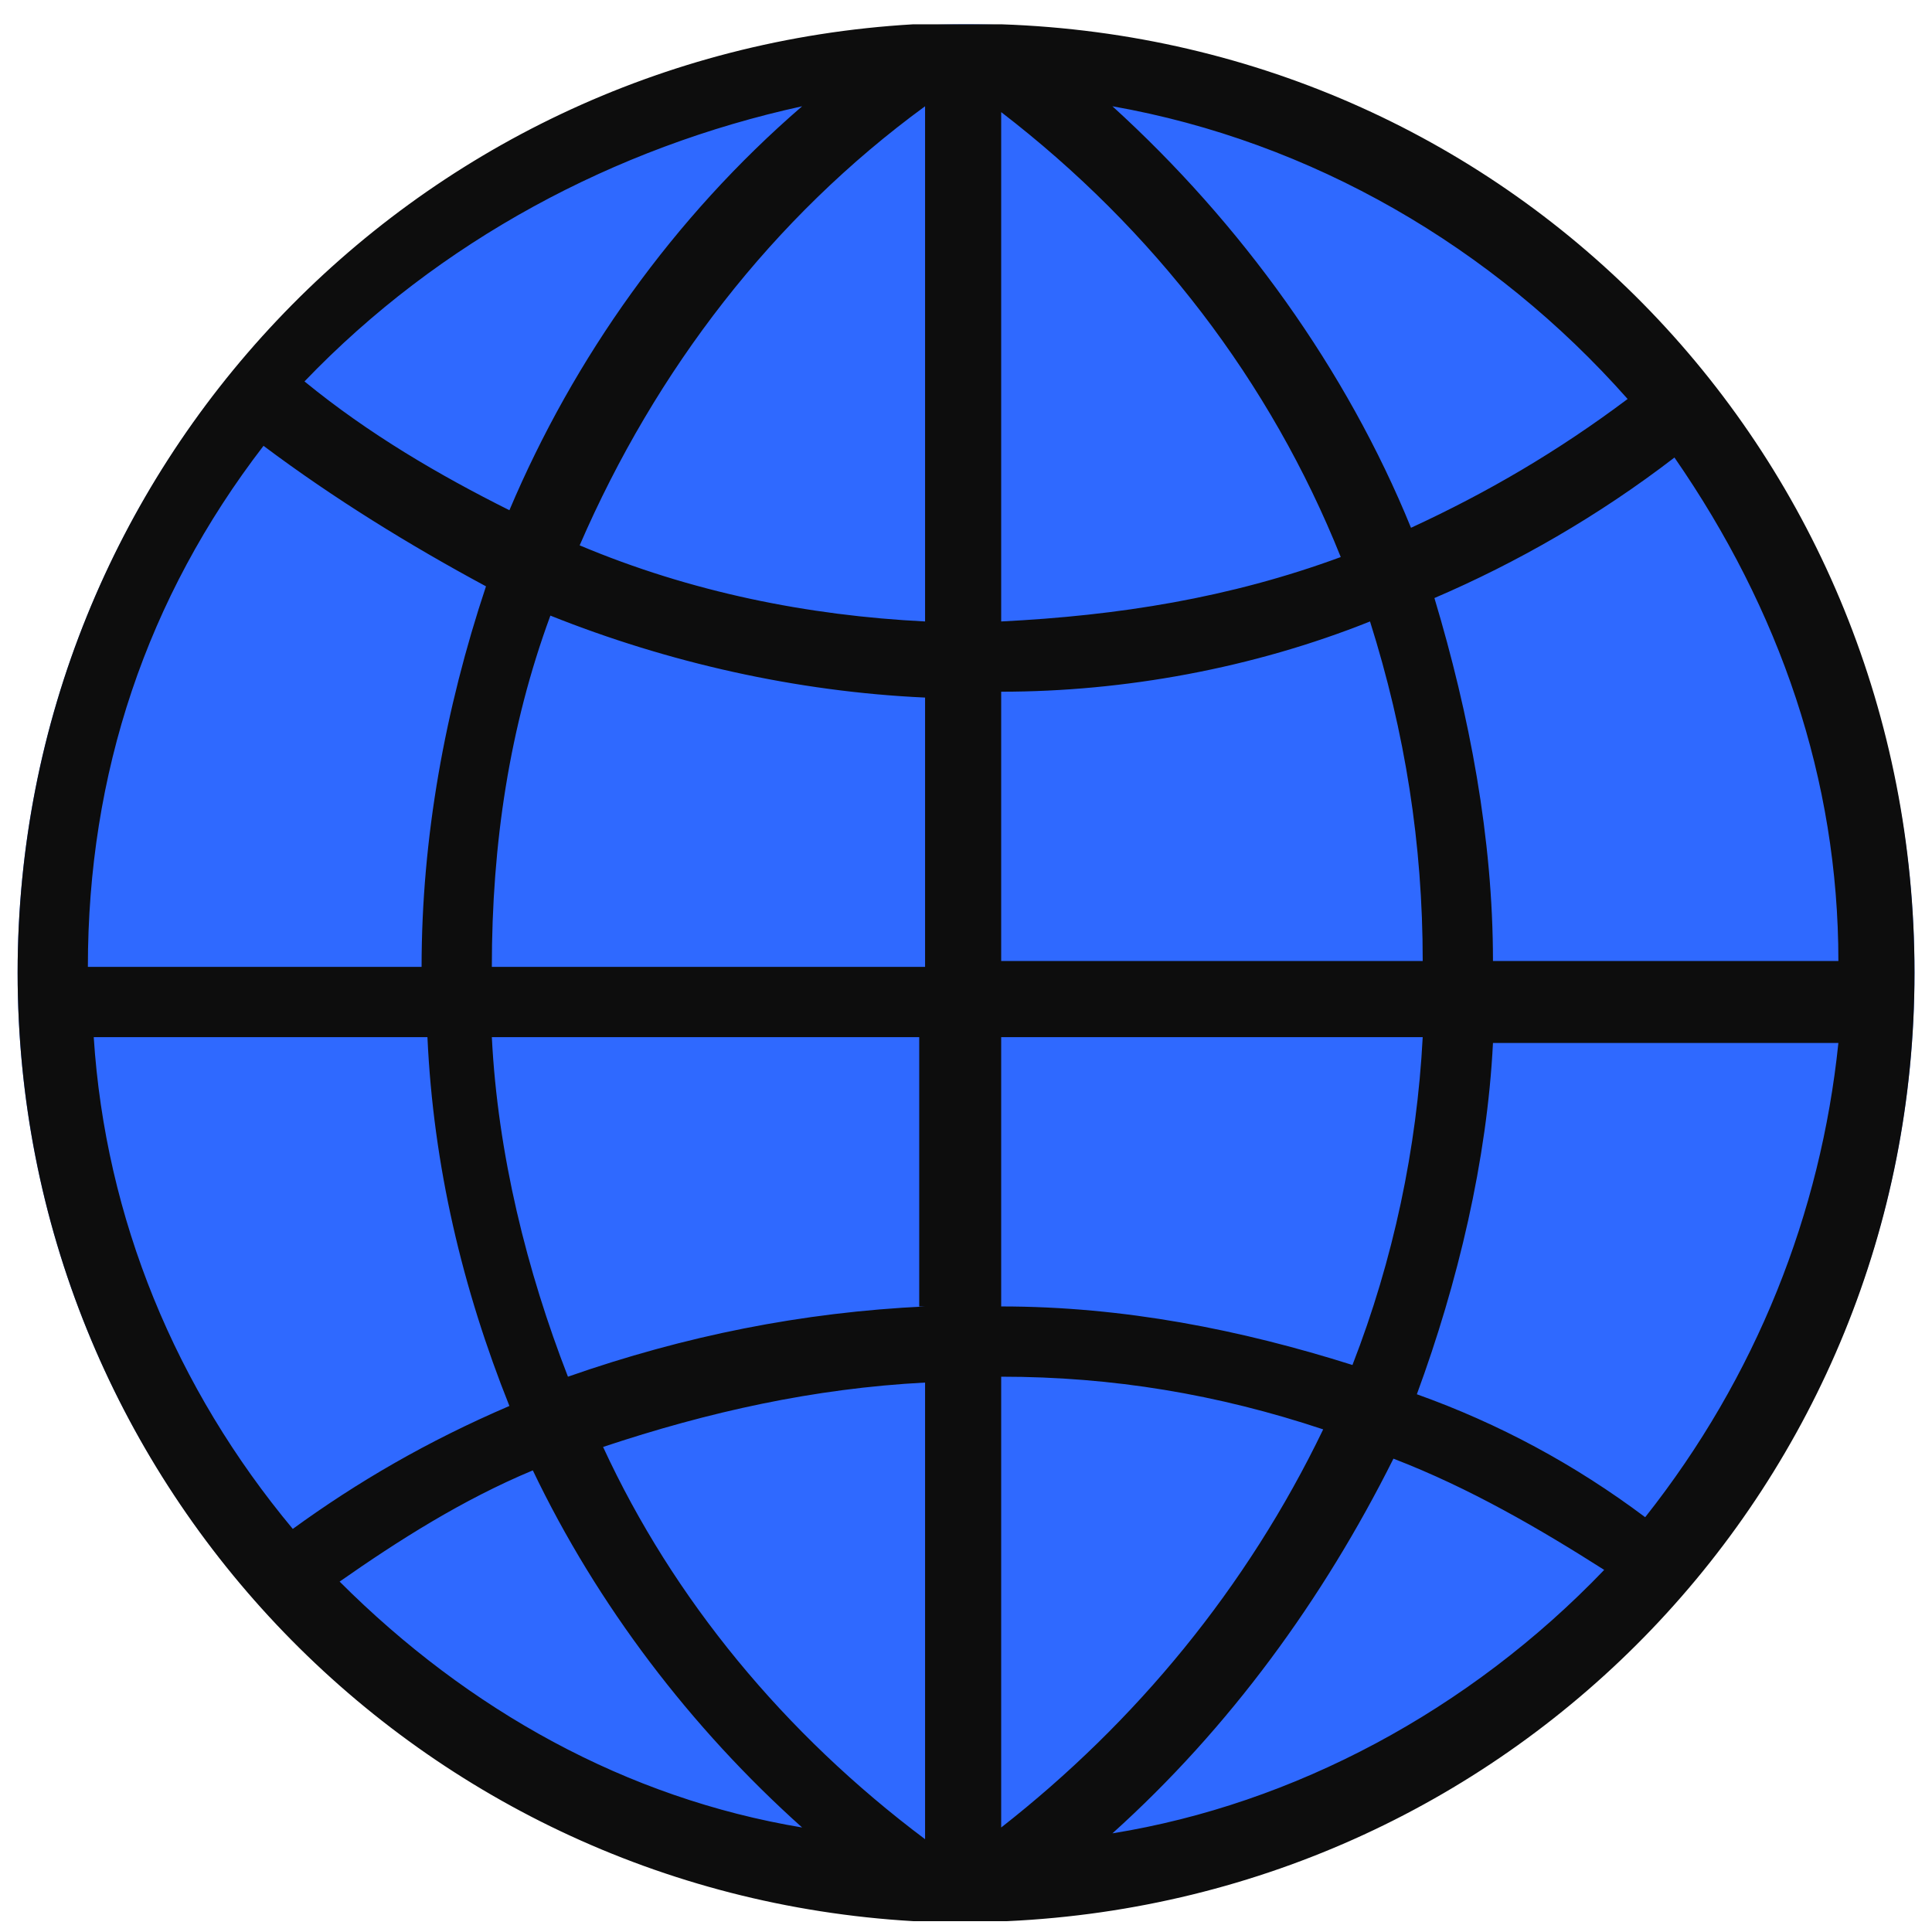
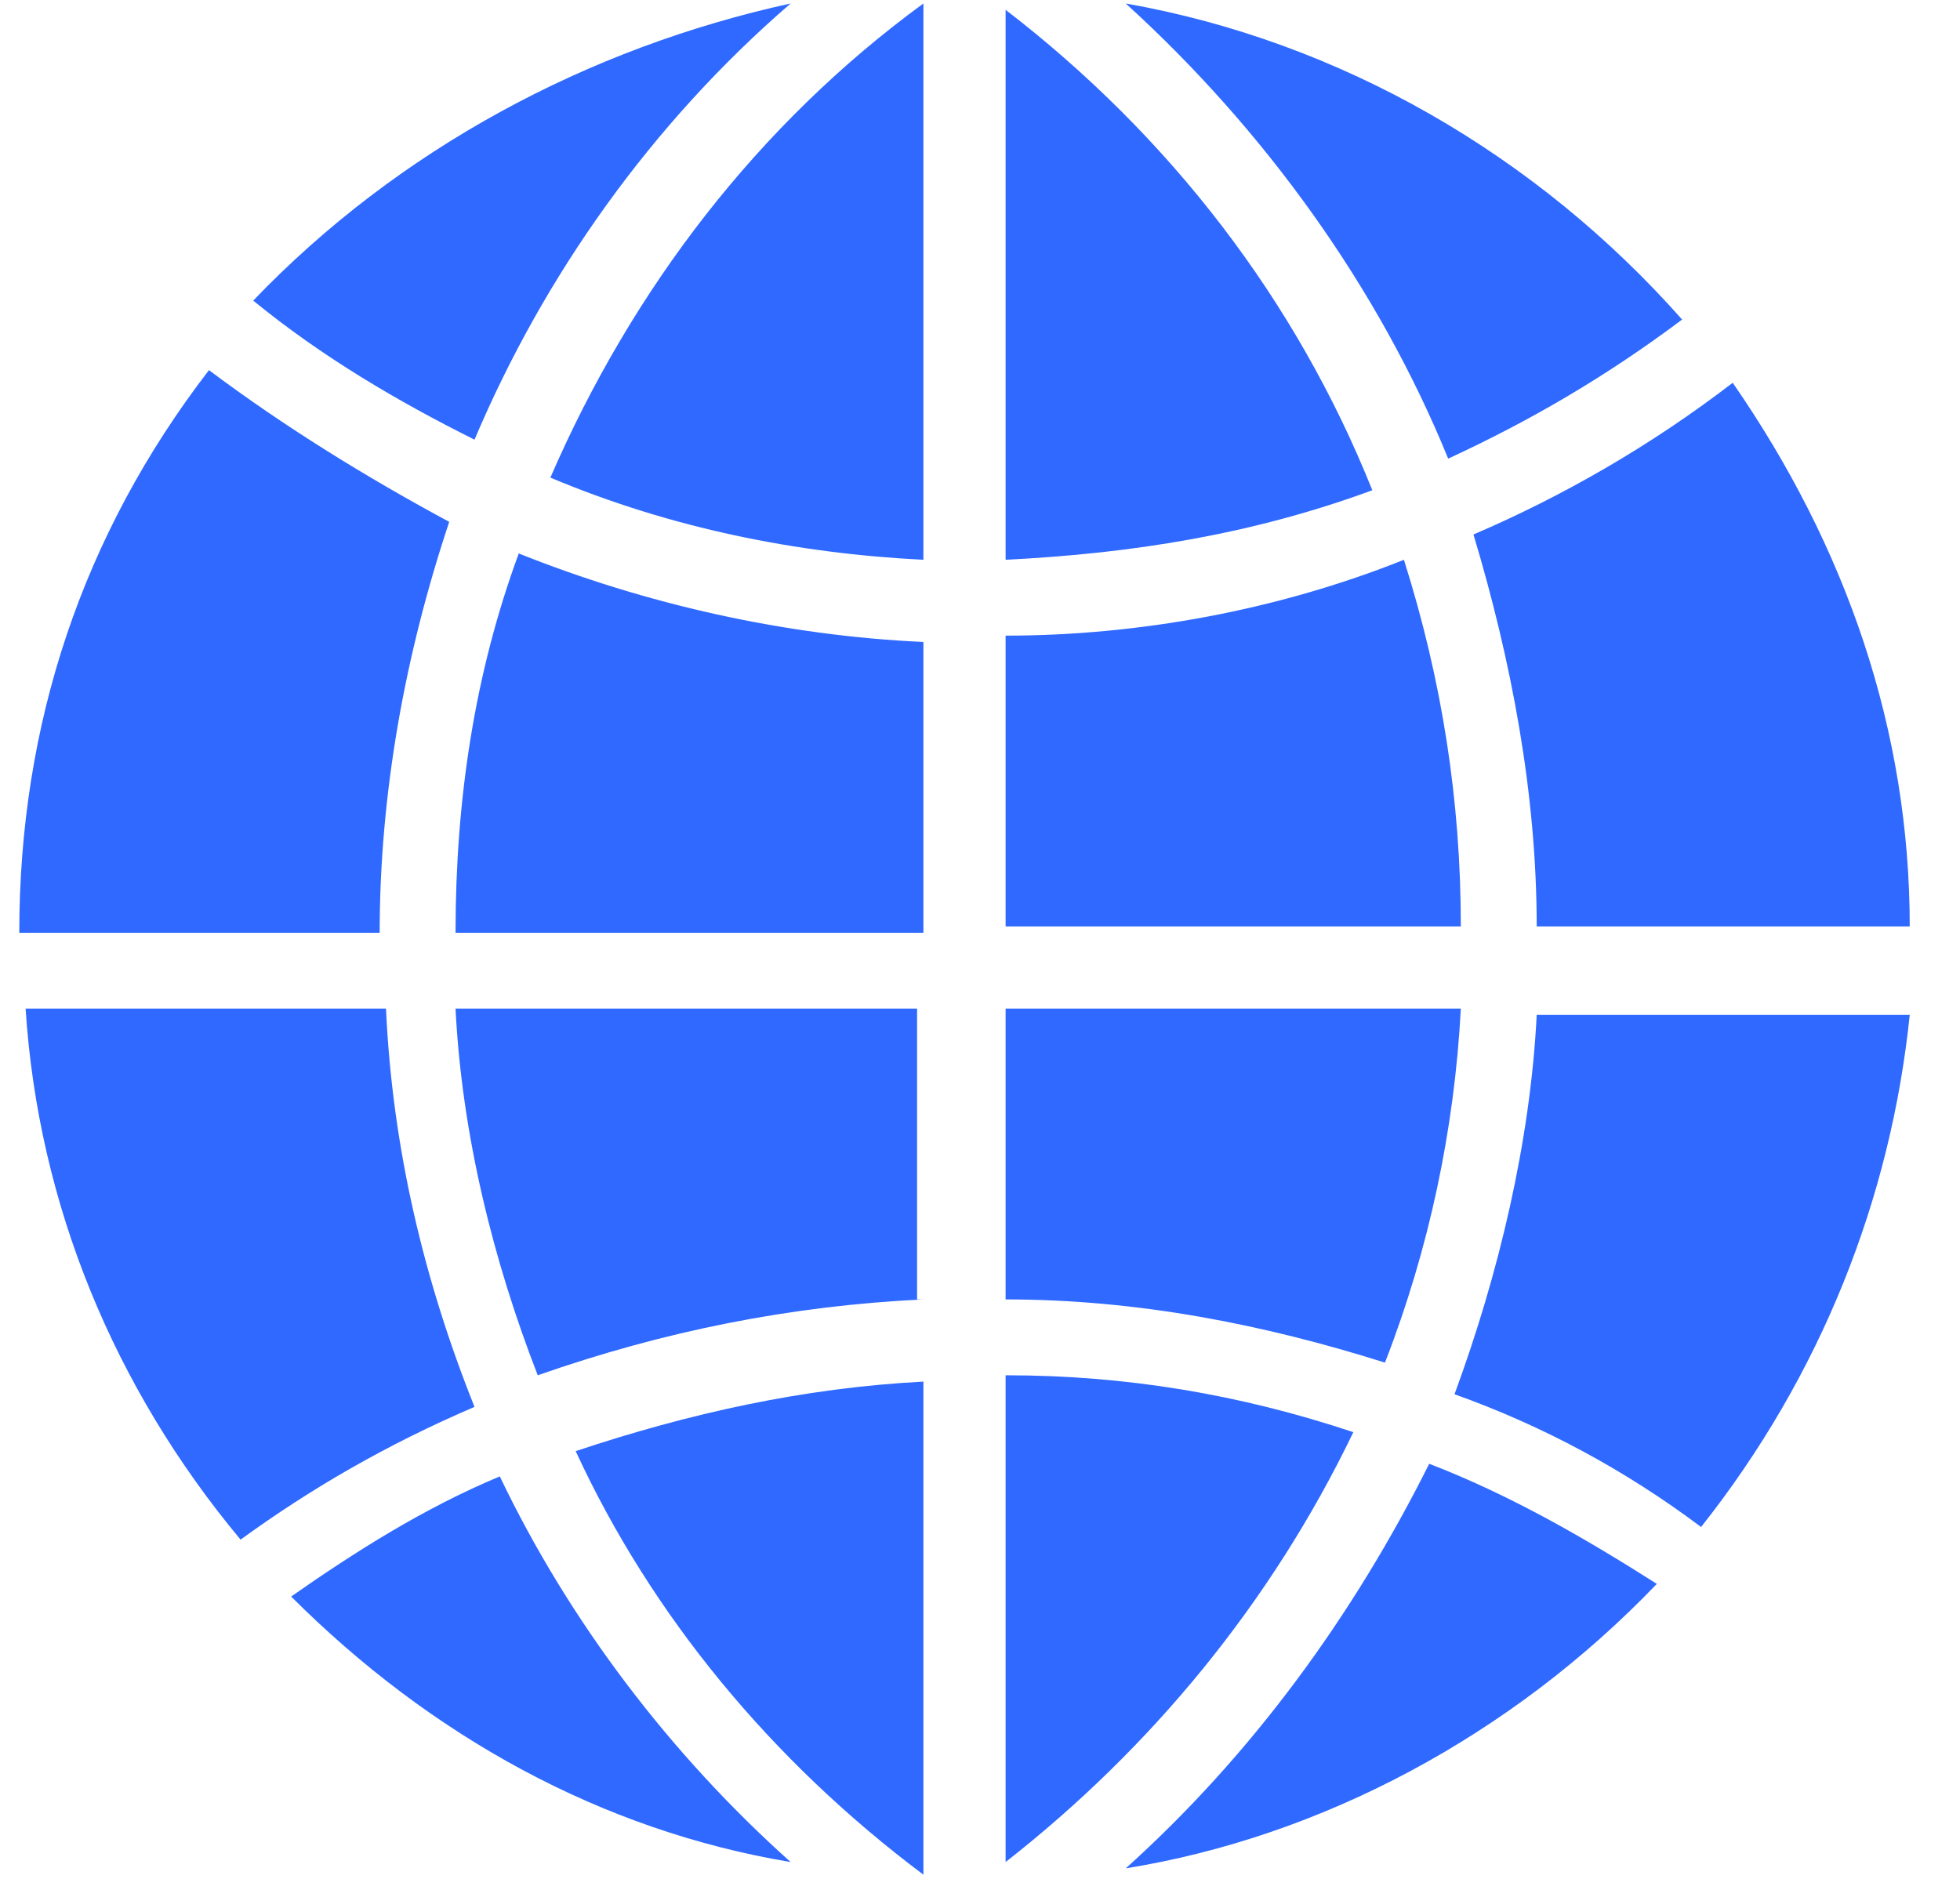
- <svg xmlns="http://www.w3.org/2000/svg" width="33" height="33" viewBox="0 0 33 33" fill="none">
-   <circle cx="16.501" cy="16.615" r="16.2" fill="#2F69FF" />
-   <path d="M17.101 0.415H15.601C7.001 0.915 0.301 8.015 0.301 16.615C0.301 25.215 7.001 32.315 15.601 32.815H17.201C25.901 32.415 32.701 25.315 32.701 16.615C32.701 7.815 25.901 0.715 17.101 0.415ZM27.801 6.815C26.601 7.715 25.401 8.415 24.101 9.015C23.001 6.315 21.201 3.815 19.001 1.815C22.401 2.415 25.501 4.215 27.801 6.815ZM17.101 1.915C19.701 3.915 21.701 6.515 22.901 9.515C21.001 10.215 19.101 10.515 17.101 10.615V1.915ZM17.101 11.815C19.201 11.815 21.401 11.415 23.401 10.615C24.001 12.515 24.301 14.415 24.301 16.415H17.101V11.815ZM17.101 17.715H24.301C24.201 19.615 23.801 21.515 23.101 23.315C21.201 22.715 19.201 22.315 17.101 22.315V17.715ZM13.701 1.815C11.501 3.715 9.801 6.115 8.701 8.715C7.501 8.115 6.301 7.415 5.201 6.515C7.501 4.115 10.501 2.515 13.701 1.815ZM4.501 7.615C5.701 8.515 7.001 9.315 8.301 10.015C7.601 12.115 7.201 14.315 7.201 16.515H1.501C1.501 13.215 2.501 10.215 4.501 7.615ZM5.001 26.115C3.001 23.715 1.801 20.815 1.601 17.715H7.301C7.401 19.915 7.901 22.015 8.701 24.015C7.301 24.615 6.101 25.315 5.001 26.115ZM5.801 27.015C6.801 26.315 7.901 25.615 9.101 25.115C10.201 27.415 11.801 29.515 13.701 31.215C10.701 30.715 8.001 29.215 5.801 27.015ZM15.801 31.415C13.401 29.615 11.501 27.315 10.301 24.715C12.101 24.115 13.901 23.715 15.801 23.615V31.415ZM15.801 22.315C13.701 22.415 11.701 22.815 9.701 23.515C9.001 21.715 8.501 19.715 8.401 17.715H15.701V22.315H15.801ZM15.801 16.515H8.401C8.401 14.415 8.701 12.415 9.401 10.515C11.401 11.315 13.601 11.815 15.801 11.915V16.515ZM15.801 10.615C13.801 10.515 11.801 10.115 9.901 9.315C11.201 6.315 13.201 3.715 15.801 1.815V10.615ZM17.101 31.215V23.515C19.001 23.515 20.801 23.815 22.601 24.415C21.301 27.115 19.401 29.415 17.101 31.215ZM19.001 31.315C21.001 29.515 22.601 27.315 23.801 24.915C25.101 25.415 26.301 26.115 27.401 26.815C25.101 29.215 22.101 30.815 19.001 31.315ZM28.101 25.915C26.901 25.015 25.601 24.315 24.201 23.815C24.901 21.915 25.401 19.815 25.501 17.815H31.401C31.101 20.715 30.001 23.515 28.101 25.915ZM31.401 16.415H25.501C25.501 14.315 25.101 12.215 24.501 10.215C25.901 9.615 27.301 8.815 28.601 7.815C30.401 10.415 31.401 13.315 31.401 16.415Z" fill="#0D0D0D" />
+ <svg xmlns="http://www.w3.org/2000/svg" width="31" height="30" viewBox="0 0 31 30" fill="none">
+   <path fill-rule="evenodd" clip-rule="evenodd" d="M22.905 7.255C24.205 6.655 25.405 5.955 26.605 5.055C24.305 2.455 21.205 0.655 17.805 0.055C20.005 2.055 21.805 4.555 22.905 7.255ZM21.705 7.755C20.505 4.755 18.505 2.155 15.905 0.155V8.855C17.905 8.755 19.805 8.455 21.705 7.755ZM22.205 8.855C20.205 9.655 18.005 10.055 15.905 10.055V14.655H23.105C23.105 12.655 22.805 10.755 22.205 8.855ZM23.105 15.955H15.905V20.555C18.005 20.555 20.005 20.955 21.905 21.555C22.605 19.755 23.005 17.855 23.105 15.955ZM7.505 6.955C8.605 4.355 10.305 1.955 12.505 0.055C9.305 0.755 6.305 2.355 4.005 4.755C5.105 5.655 6.305 6.355 7.505 6.955ZM7.105 8.255C5.805 7.555 4.505 6.755 3.305 5.855C1.305 8.455 0.305 11.455 0.305 14.755H6.005C6.005 12.555 6.405 10.355 7.105 8.255ZM0.405 15.955C0.605 19.055 1.805 21.955 3.805 24.355C4.905 23.555 6.105 22.855 7.505 22.255C6.705 20.255 6.205 18.155 6.105 15.955H0.405ZM7.905 23.355C6.705 23.855 5.605 24.555 4.605 25.255C6.805 27.455 9.505 28.955 12.505 29.455C10.605 27.755 9.005 25.655 7.905 23.355ZM9.105 22.955C10.305 25.555 12.205 27.855 14.605 29.655V21.855C12.705 21.955 10.905 22.355 9.105 22.955ZM8.505 21.755C10.505 21.055 12.505 20.655 14.605 20.555H14.505V15.955H7.205C7.305 17.955 7.805 19.955 8.505 21.755ZM7.205 14.755H14.605V10.155C12.405 10.055 10.205 9.555 8.205 8.755C7.505 10.655 7.205 12.655 7.205 14.755ZM8.705 7.555C10.605 8.355 12.605 8.755 14.605 8.855V0.055C12.005 1.955 10.005 4.555 8.705 7.555ZM15.905 21.755V29.455C18.205 27.655 20.105 25.355 21.405 22.655C19.605 22.055 17.805 21.755 15.905 21.755ZM22.605 23.155C21.405 25.555 19.805 27.755 17.805 29.555C20.905 29.055 23.905 27.455 26.205 25.055C25.105 24.355 23.905 23.655 22.605 23.155ZM23.005 22.055C24.405 22.555 25.705 23.255 26.905 24.155C28.805 21.755 29.905 18.955 30.205 16.055H24.305C24.205 18.055 23.705 20.155 23.005 22.055ZM24.305 14.655H30.205C30.205 11.555 29.205 8.655 27.405 6.055C26.105 7.055 24.705 7.855 23.305 8.455C23.905 10.455 24.305 12.555 24.305 14.655Z" fill="#2F69FF" />
</svg>
